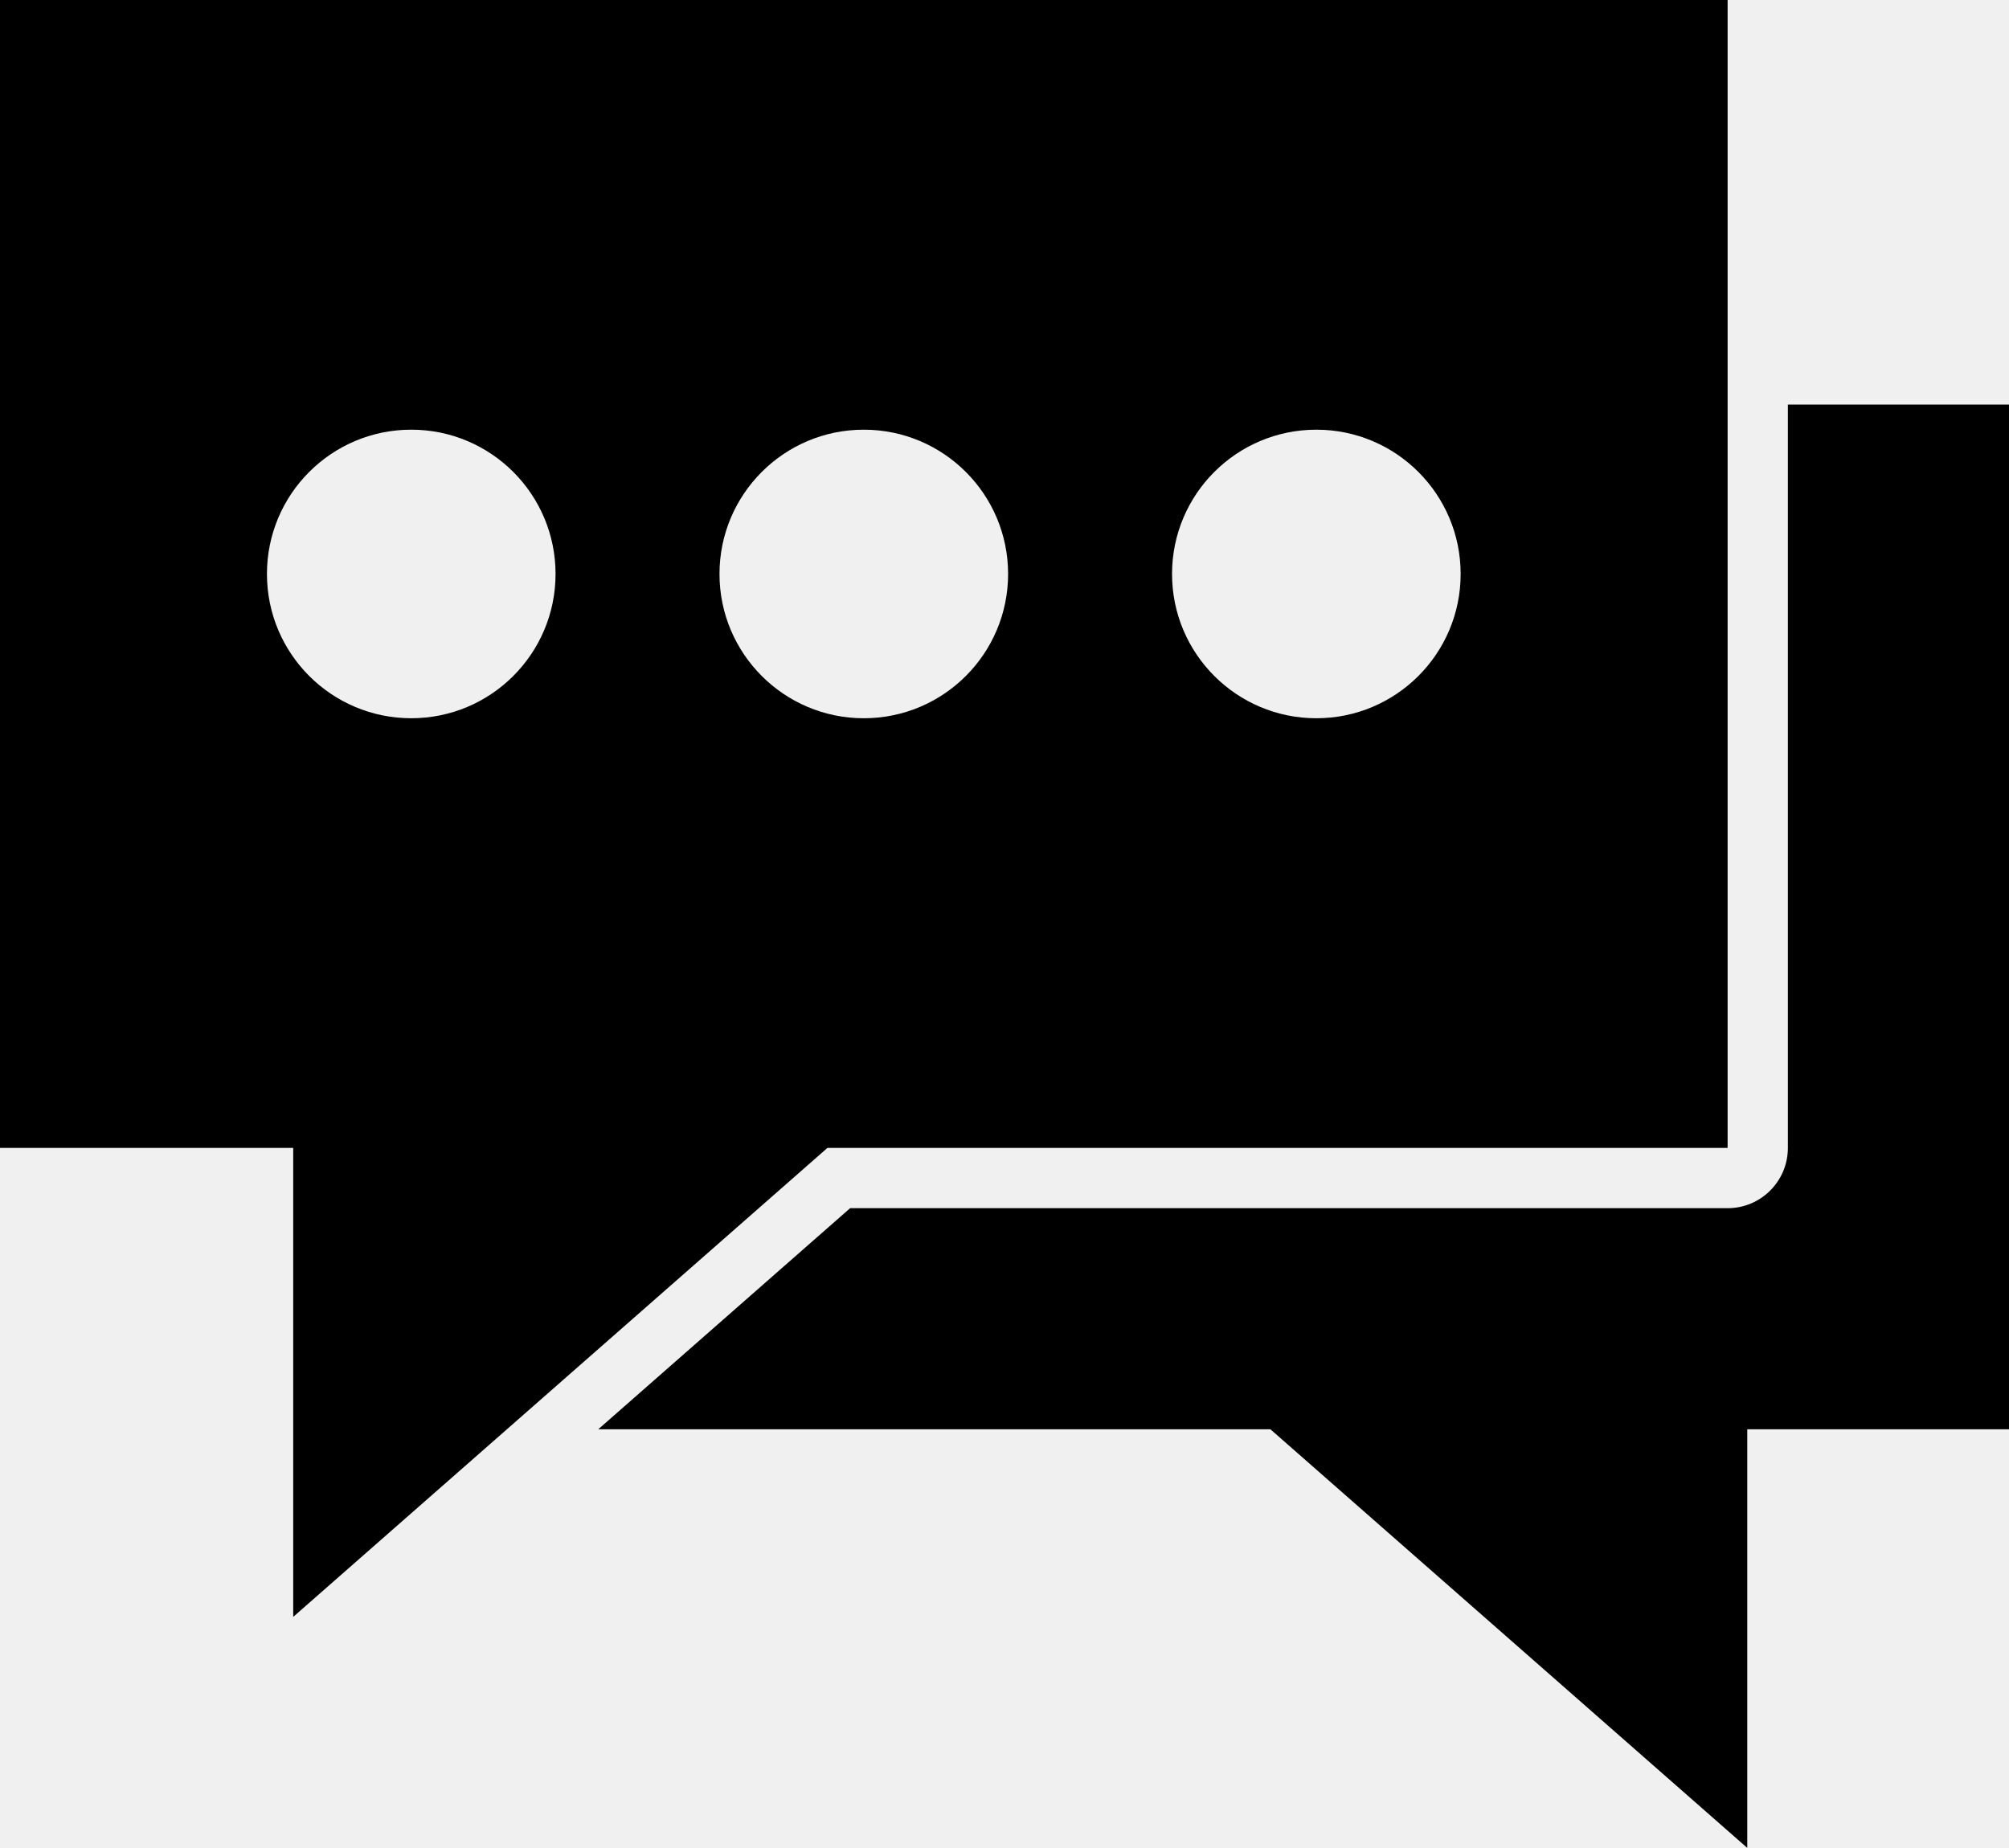
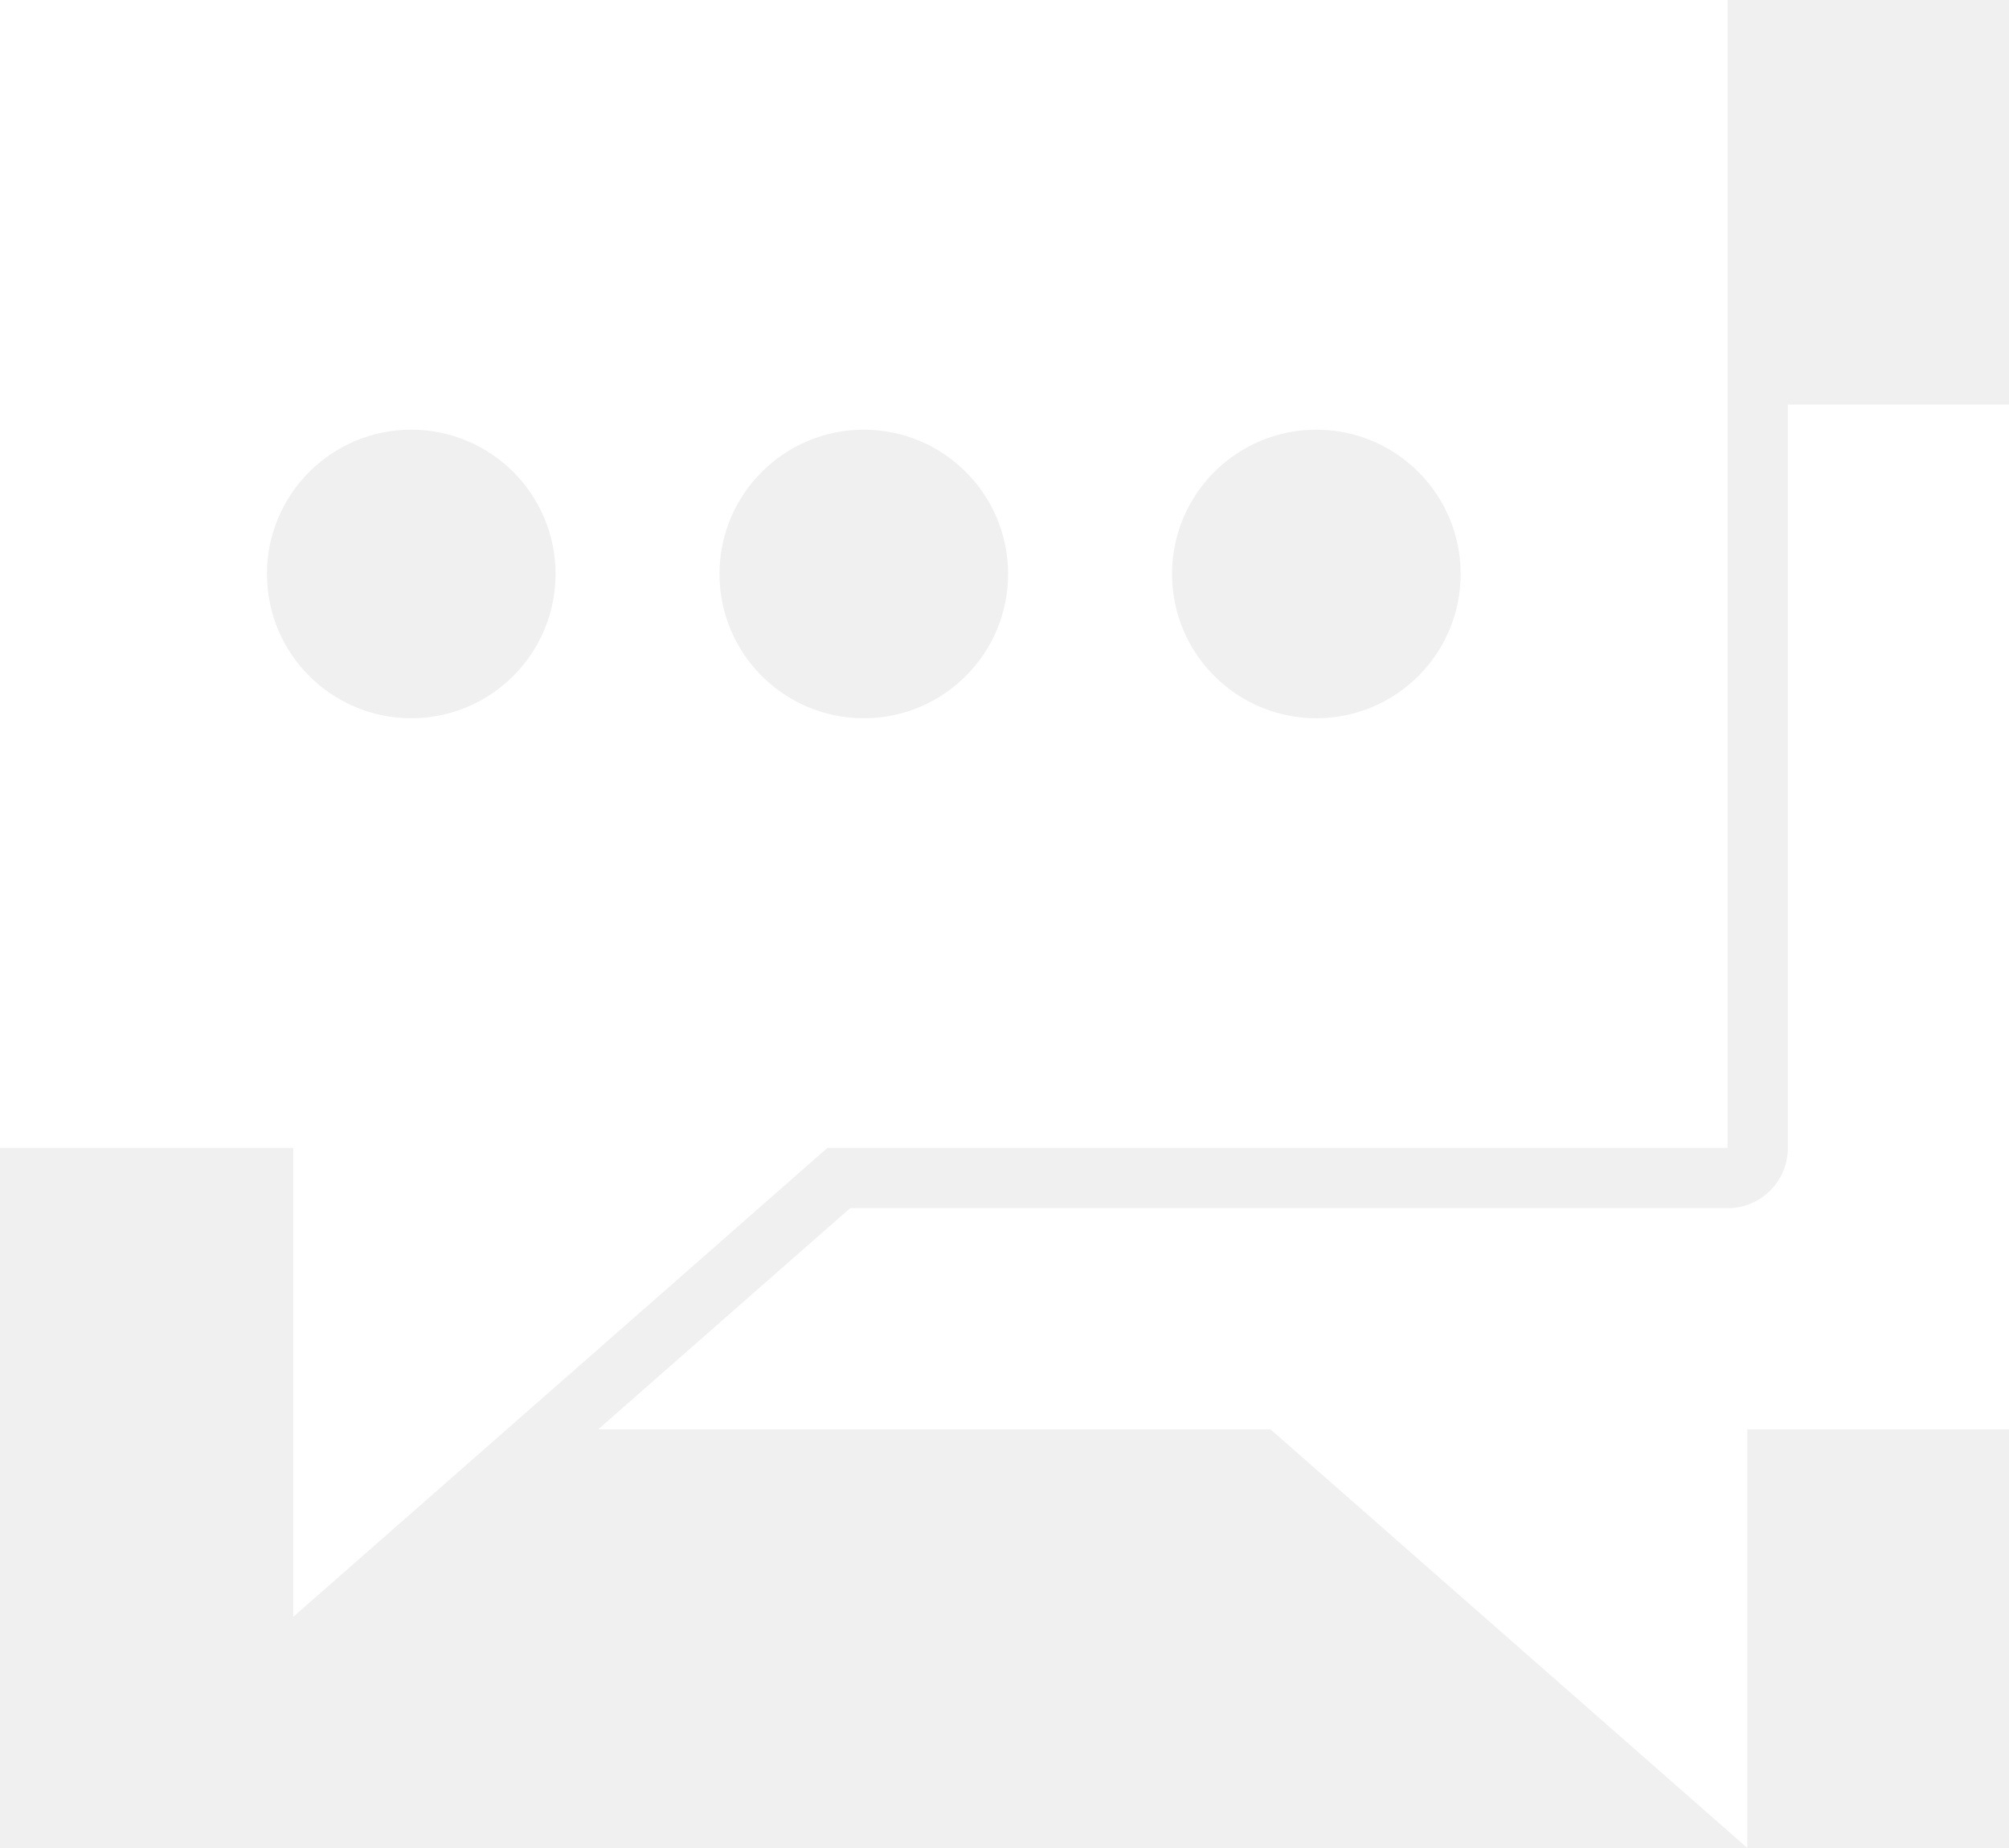
<svg xmlns="http://www.w3.org/2000/svg" id="Layer_1" data-name="Layer 1" version="1.1" viewBox="0 0 250 229.987">
  <defs>
    <style>
      .cls-1 {
-         fill: #000;
+         fill: #fff;
        stroke-width: 0px;
      }
    </style>
  </defs>
-   <path id="path-01" class="cls-1" d="M222.483,50.353h27.517v127.534h-32.57v52.1l-59.341-52.1h-83.642l31.341-27.517h109.194c4.142,0,7.5-3.358,7.5-7.5V50.353ZM36.487,201.235v-58.365H0V0h214.983v142.87h-112.02l-66.476,58.365ZM125.448,71.435c0-9.917-8.04-17.957-17.957-17.957s-17.957,8.04-17.957,17.957,8.039,17.957,17.957,17.957,17.957-8.04,17.957-17.957ZM181.763,71.435c0-9.917-8.039-17.957-17.957-17.957s-17.957,8.04-17.957,17.957,8.039,17.957,17.957,17.957,17.957-8.04,17.957-17.957ZM51.176,89.391c9.917,0,17.957-8.04,17.957-17.957s-8.04-17.957-17.957-17.957-17.957,8.04-17.957,17.957,8.039,17.957,17.957,17.957Z" />
+   <path id="path-01" class="cls-1" fill="#fff" d="M222.483,50.353h27.517v127.534h-32.57v52.1l-59.341-52.1h-83.642l31.341-27.517h109.194c4.142,0,7.5-3.358,7.5-7.5V50.353ZM36.487,201.235v-58.365H0V0h214.983v142.87h-112.02l-66.476,58.365ZM125.448,71.435c0-9.917-8.04-17.957-17.957-17.957s-17.957,8.04-17.957,17.957,8.039,17.957,17.957,17.957,17.957-8.04,17.957-17.957ZM181.763,71.435c0-9.917-8.039-17.957-17.957-17.957s-17.957,8.04-17.957,17.957,8.039,17.957,17.957,17.957,17.957-8.04,17.957-17.957ZM51.176,89.391c9.917,0,17.957-8.04,17.957-17.957s-8.04-17.957-17.957-17.957-17.957,8.04-17.957,17.957,8.039,17.957,17.957,17.957Z" />
</svg>
